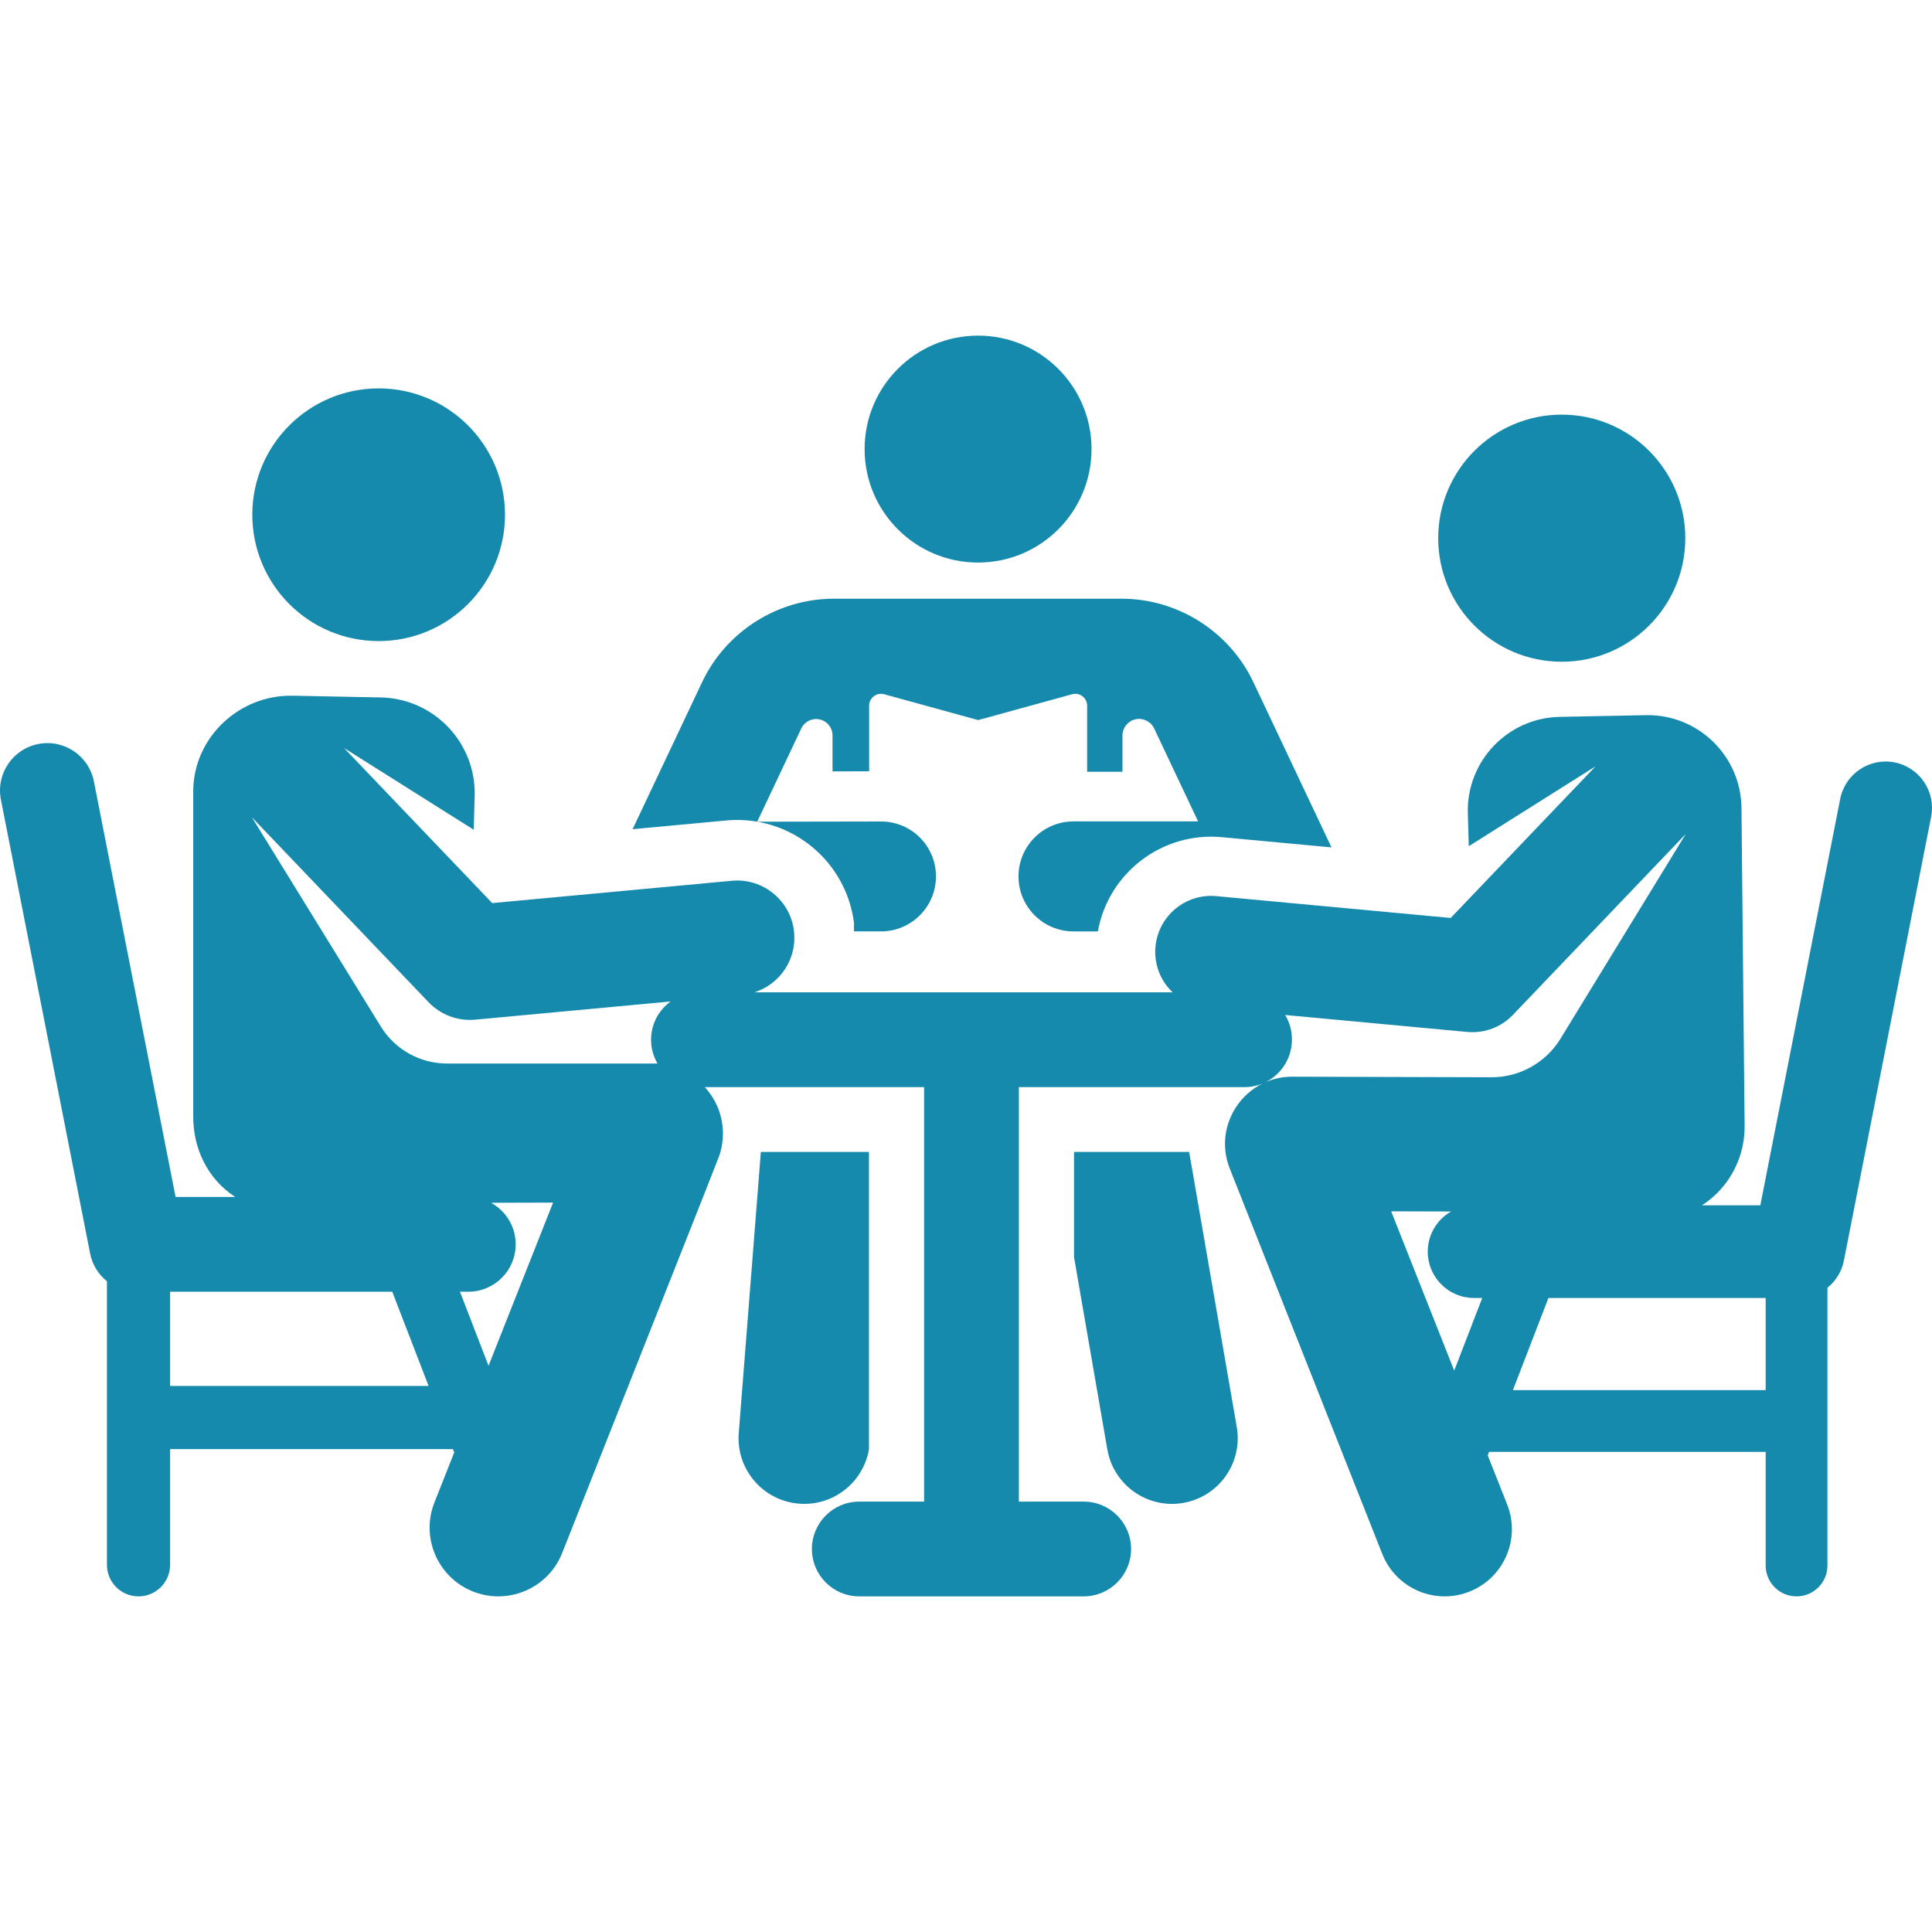
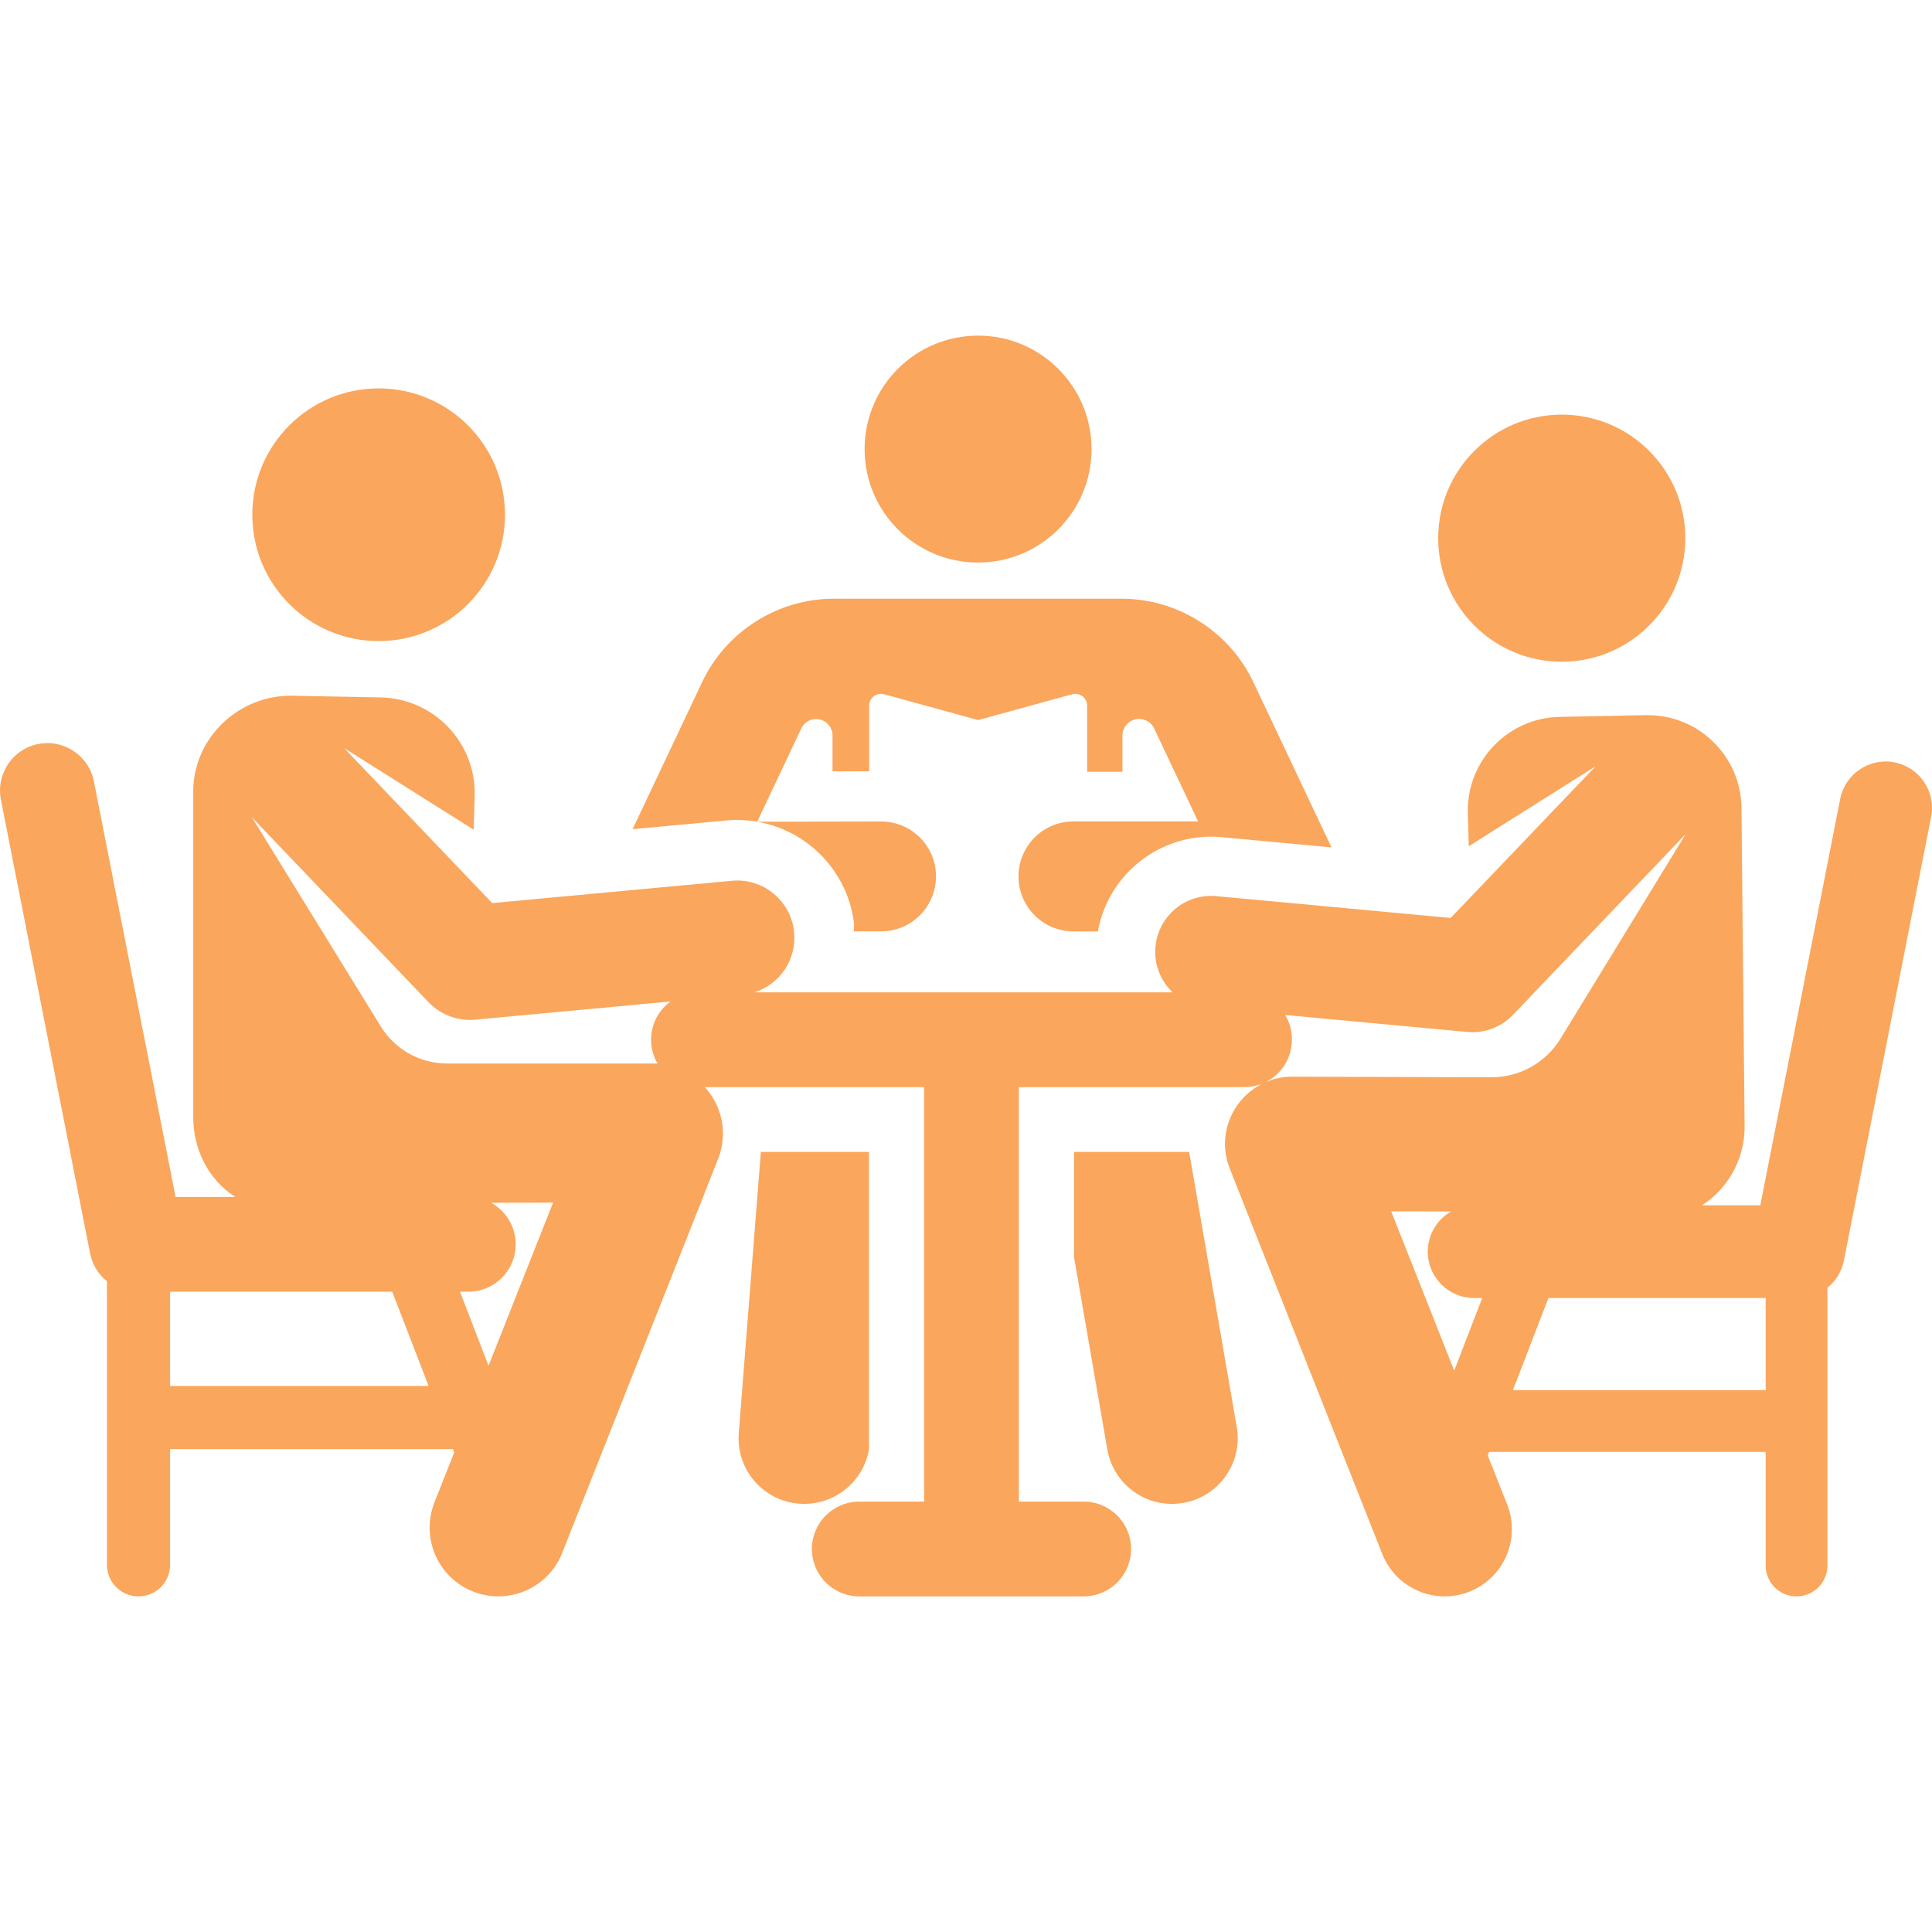
- <svg xmlns="http://www.w3.org/2000/svg" fill="#168AAD" height="800px" width="800px" version="1.1" id="Layer_1" viewBox="0 0 511.999 511.999" xml:space="preserve">
+ <svg xmlns="http://www.w3.org/2000/svg" fill="#faa65c" height="800px" width="800px" version="1.1" id="Layer_1" viewBox="0 0 511.999 511.999" xml:space="preserve">
  <g id="SVGRepo_bgCarrier" stroke-width="0" />
  <g id="SVGRepo_tracerCarrier" stroke-linecap="round" stroke-linejoin="round" />
  <g id="SVGRepo_iconCarrier">
    <g>
      <g>
        <path d="M201.632,305.278l-5.854,74.492c-0.754,9.584,6.406,17.965,15.991,18.717c9.027,0.715,17.01-5.615,18.514-14.398v-78.812 H201.632z" />
      </g>
    </g>
    <g>
      <g>
        <path d="M327.754,378.167l-12.616-72.888h-30.512v27.847l8.824,50.978c1.641,9.481,10.657,15.823,20.12,14.184 C323.044,396.649,329.394,387.641,327.754,378.167z" />
      </g>
    </g>
    <g>
      <g>
        <circle cx="259.198" cy="119.013" r="30.069" />
      </g>
    </g>
    <g>
      <g>
        <circle cx="100.347" cy="136.41" r="33.482" />
      </g>
    </g>
    <g>
      <g>
        <path d="M243.777,221.948c-2.729-2.725-6.43-4.251-10.286-4.245c-13.315,0.023-31.19,0.053-32.787,0.058 c13.204,2.291,23.838,12.955,25.608,26.777v2.293h7.151v0.001c8.05,0,14.577-6.526,14.577-14.577v-0.029 C248.04,228.37,246.506,224.673,243.777,221.948z" />
      </g>
    </g>
    <g>
      <g>
        <path d="M332.152,180.77c-6.349-13.429-20.049-22.107-34.903-22.107c-1.521,0-68.711,0-76.279,0 c-14.856,0-28.555,8.677-34.903,22.107c-1.657,3.507-16.315,34.513-18.424,38.975l24.811-2.311 c2.809-0.262,5.565-0.137,8.219,0.321c6.571-13.902,5.128-10.847,11.622-24.586c0-0.001,0.001-0.002,0.001-0.004 c0.039-0.081,0.078-0.162,0.119-0.242c0.91-1.79,2.929-2.721,4.882-2.253c1.952,0.469,3.328,2.215,3.328,4.224v9.527l9.703-0.024 c0-4.117,0-8.568,0-17.381c0-2.076,1.98-3.583,3.98-3.034c14.004,3.85,10.982,3.019,24.908,6.848 c13.909-3.824,10.904-2.998,24.908-6.848c2.002-0.55,3.98,0.959,3.98,3.034c0,8.796,0,13.376,0,17.514h9.358v-9.604 c0-2.038,1.397-3.81,3.378-4.286c1.982-0.476,4.034,0.467,4.959,2.283c0.042,0.082,0.082,0.164,0.122,0.249 c6.499,13.746,5.117,10.823,11.586,24.509H284.49c-8.05,0-14.577,6.526-14.577,14.577s6.526,14.577,14.577,14.577 c1.254,0,3.51,0,6.453,0c2.773-15.445,16.959-26.455,32.87-24.974l29.047,2.706C344.766,207.447,333.965,184.605,332.152,180.77z" />
      </g>
    </g>
    <g>
      <g>
        <circle cx="413.88" cy="142.624" r="32.742" />
      </g>
    </g>
    <g>
      <g>
        <path d="M502.088,202.042c-6.648-1.314-13.108,3.025-14.417,9.68L466.5,319.42h-15.465c1.492-0.97,2.895-2.089,4.163-3.376 c4.638-4.708,7.208-11.07,7.142-17.678l-0.831-84.249c-0.137-13.813-11.526-24.864-25.332-24.591l-22.847,0.451 c-13.797,0.273-24.731,11.751-24.34,25.541l0.248,8.738l33.6-21.173l-38.392,40.186l-62.092-5.783 c-8.165-0.766-15.387,5.237-16.146,13.394c-0.437,4.698,1.374,9.08,4.54,12.103c-11.296,0-99.722,0-110.835,0 c6.672-2.1,11.214-8.624,10.539-15.87c-0.777-8.343-8.172-14.48-16.512-13.698l-63.499,5.914L91.18,198.235l34.361,21.653 l0.253-8.937c0.4-14.107-10.787-25.841-24.891-26.12l-23.364-0.461c-14.124-0.279-26.191,11.029-26.33,25.148v86.156 c-0.083,8.485,3.666,16.679,11.116,21.532H46.531L24.883,207.068c-1.338-6.805-7.94-11.238-14.745-9.899 c-6.804,1.337-11.237,7.938-9.9,14.743L23.88,332.186c0.588,2.994,2.215,5.559,4.459,7.362v36.108v39.027 c0,4.623,3.748,8.372,8.372,8.372s8.372-3.748,8.372-8.372v-30.655h74.953l0.339,0.88l-5.239,13.239 c-3.699,9.349,0.88,19.926,10.229,23.625c9.35,3.699,19.926-0.881,23.625-10.229c44.248-111.817,41.521-104.781,41.933-106.264 c1.629-5.873,0.259-12.393-4.142-17.179c6.404,0,51.808,0,58.116,0V397.94c-6.506,0-10.613,0-17.18,0 c-6.935,0-12.557,5.623-12.557,12.557c0,6.935,5.622,12.558,12.557,12.558c13.556,0,45.944,0,59.473,0 c6.935,0,12.557-5.623,12.557-12.558c0-6.935-5.623-12.557-12.557-12.557c-6.566,0-10.674,0-17.18,0V288.101 c28.716,0,31.548,0,59.802,0c1.693,0,3.305-0.34,4.779-0.947c-7.929,3.914-12.257,13.515-8.69,22.529l40.409,102.115 c3.619,9.151,13.97,13.618,23.102,10.002c9.142-3.617,13.621-13.961,10.002-23.102l-5.148-13.01l0.357-0.926h73.295v30.106 c0,4.521,3.665,8.186,8.186,8.186s8.186-3.665,8.186-8.186v-38.292v-35.308c2.193-1.763,3.784-4.272,4.36-7.2l23.118-117.609 C513.076,209.805,508.742,203.35,502.088,202.042z M45.083,367.285v-24.964h58.869l9.628,24.964H45.083z M129.465,361.941 l-7.567-19.62h2.207c6.935,0,12.557-5.623,12.557-12.558c0-4.75-2.639-8.882-6.529-11.015l16.443-0.048L129.465,361.941z M172.538,275.543c0,2.3,0.629,4.449,1.709,6.303h-55.776c-7.154,0-13.797-3.718-17.55-9.81 c-11.208-18.196-34.08-55.323-33.964-55.101c-0.057-0.097-0.153-0.295-0.153-0.295l46.77,48.956 c3.143,3.289,7.67,5.061,12.376,4.625l51.763-4.82C174.581,267.683,172.538,271.37,172.538,275.543z M385.381,363.229 l-16.708-42.219l15.867,0.047c-3.685,2.119-6.173,6.087-6.173,10.644c0,6.782,5.498,12.28,12.28,12.28h2.157L385.381,363.229z M342.503,285.332c-0.018,0-0.034,0-0.052,0c-2.577,0-4.984,0.541-7.149,1.492c4.179-2.039,7.066-6.316,7.066-11.28 c0-0.032-0.004-0.063-0.004-0.096s0.004-0.063,0.004-0.096c0-2.332-0.658-4.507-1.781-6.369l48.252,4.493 c4.641,0.429,9.055-1.334,12.102-4.523l45.748-47.885c0,0-0.106,0.203-0.163,0.302l-32.982,53.896 c-3.888,6.353-10.835,10.241-18.283,10.219C377.967,285.435,347.559,285.346,342.503,285.332z M467.919,368.39h-66.981 l9.414-24.41h57.566V368.39z" />
      </g>
    </g>
  </g>
</svg>
